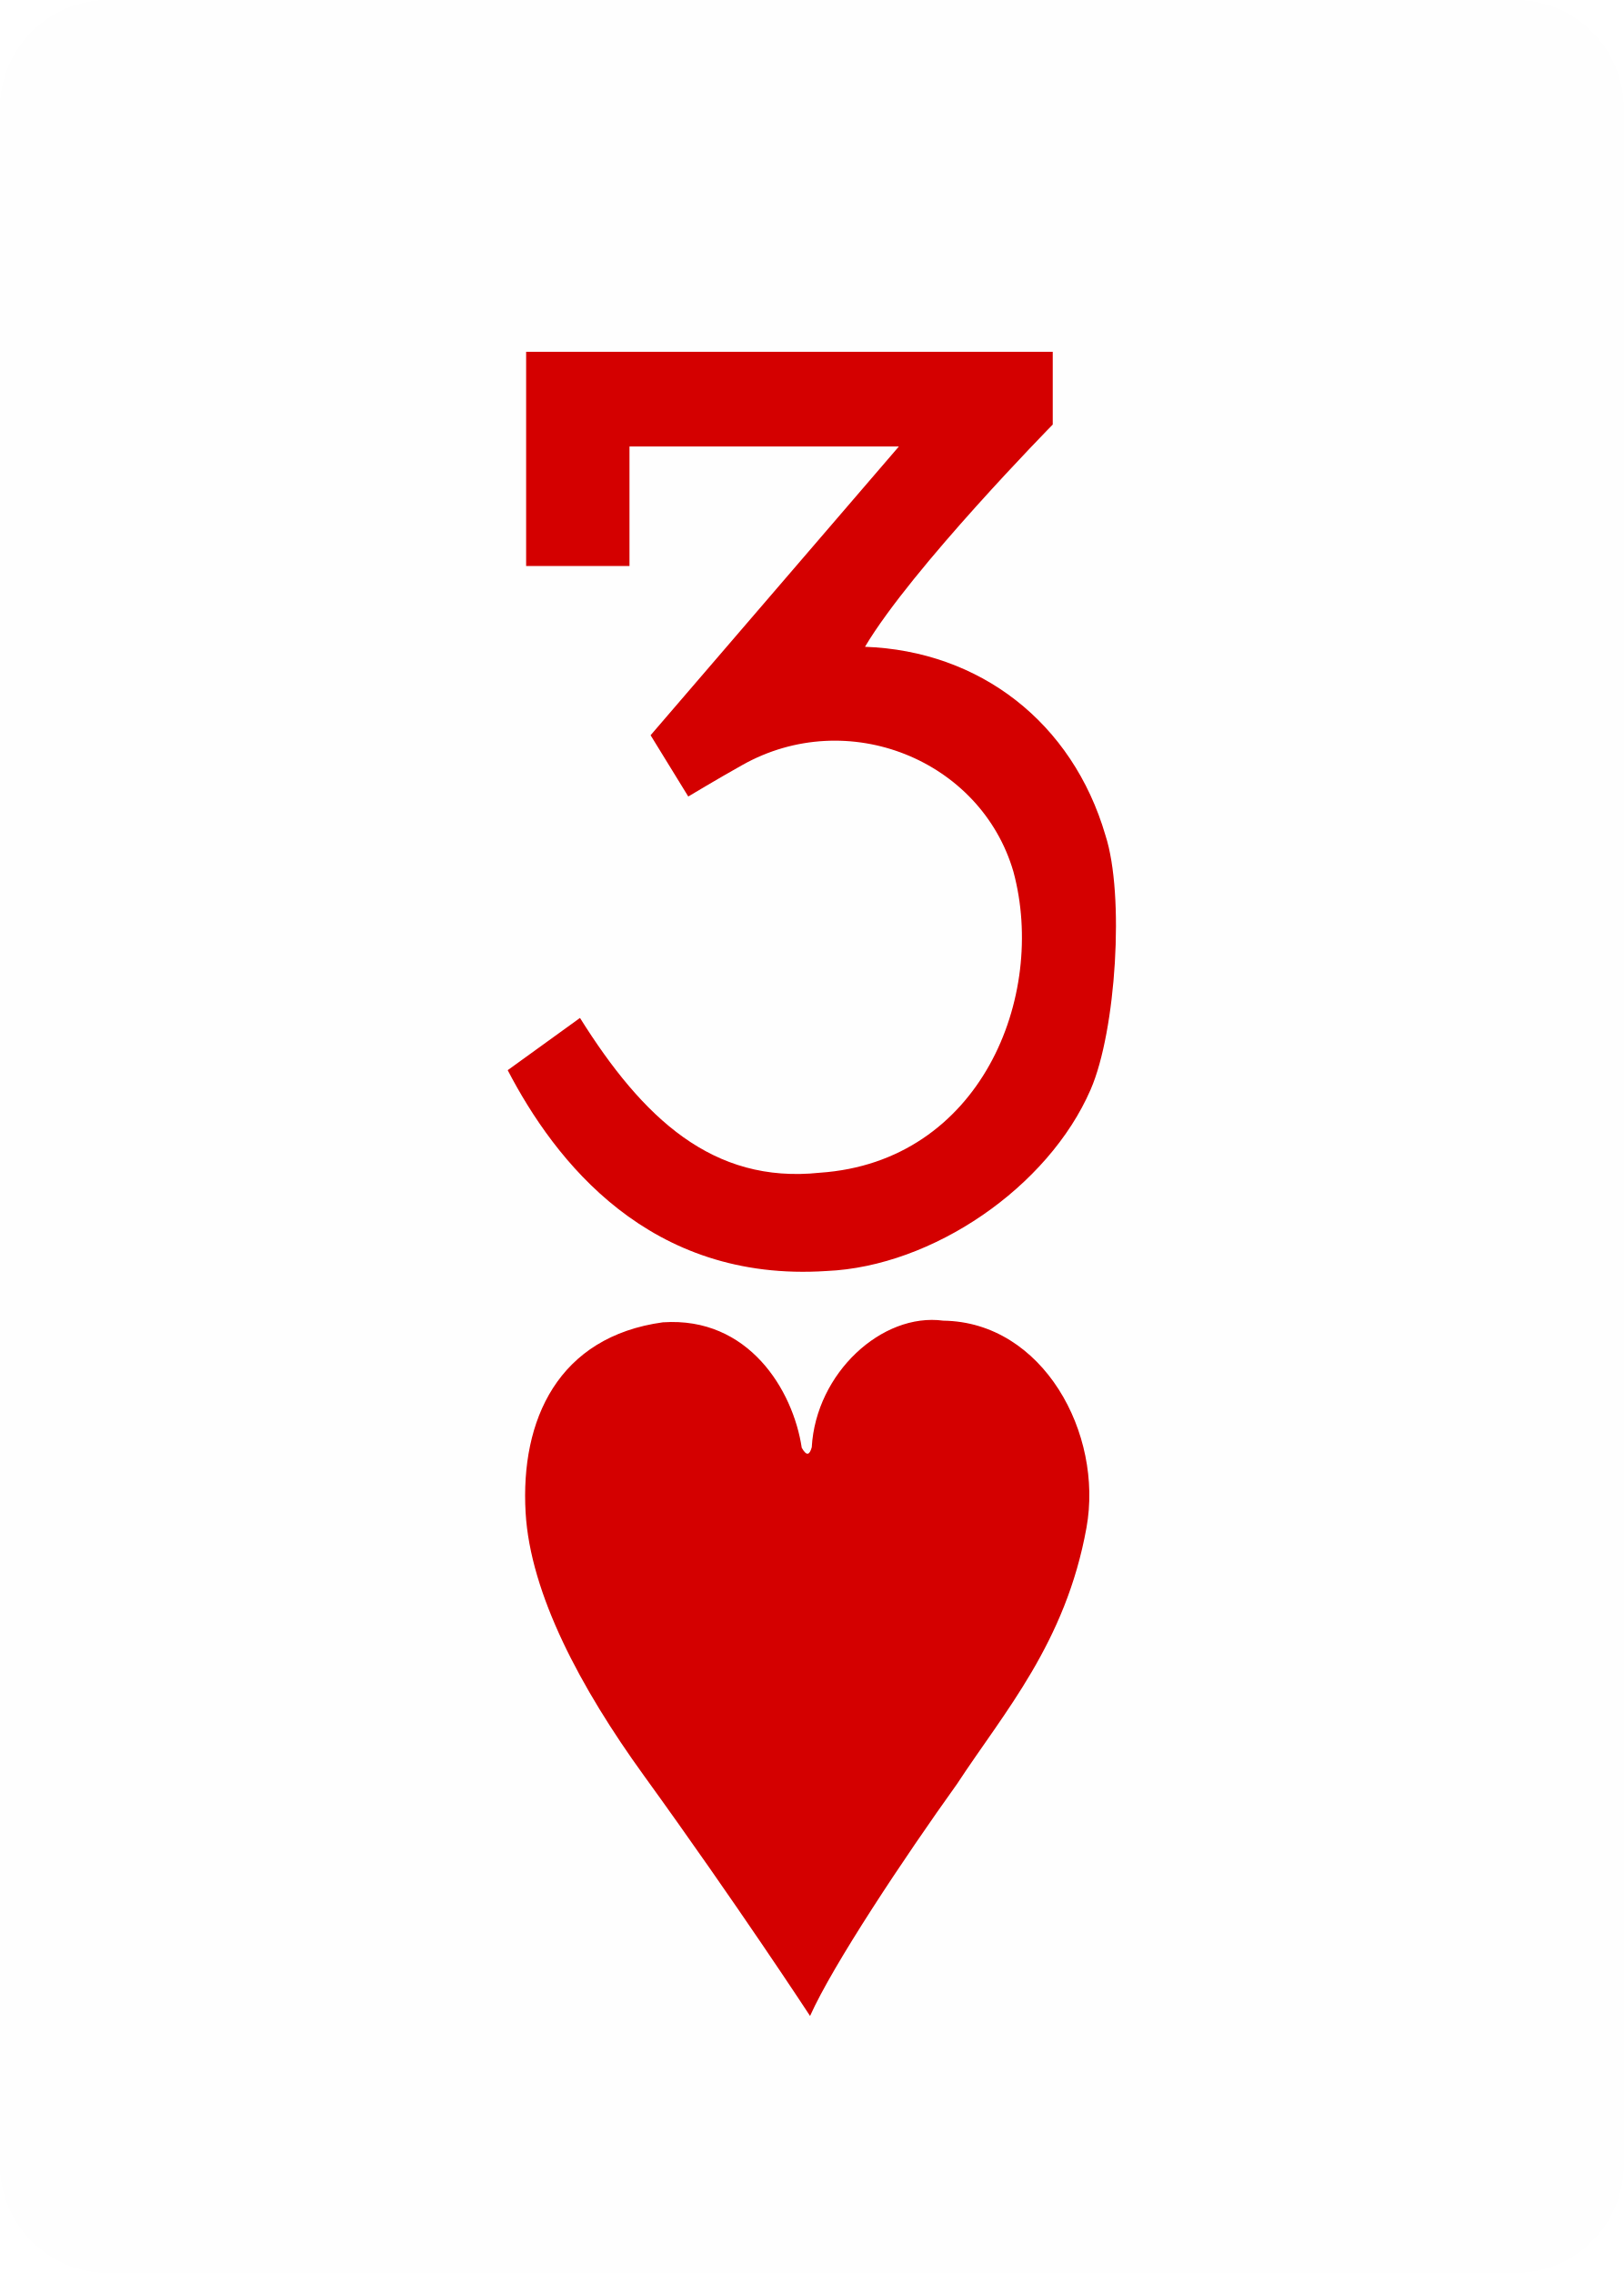
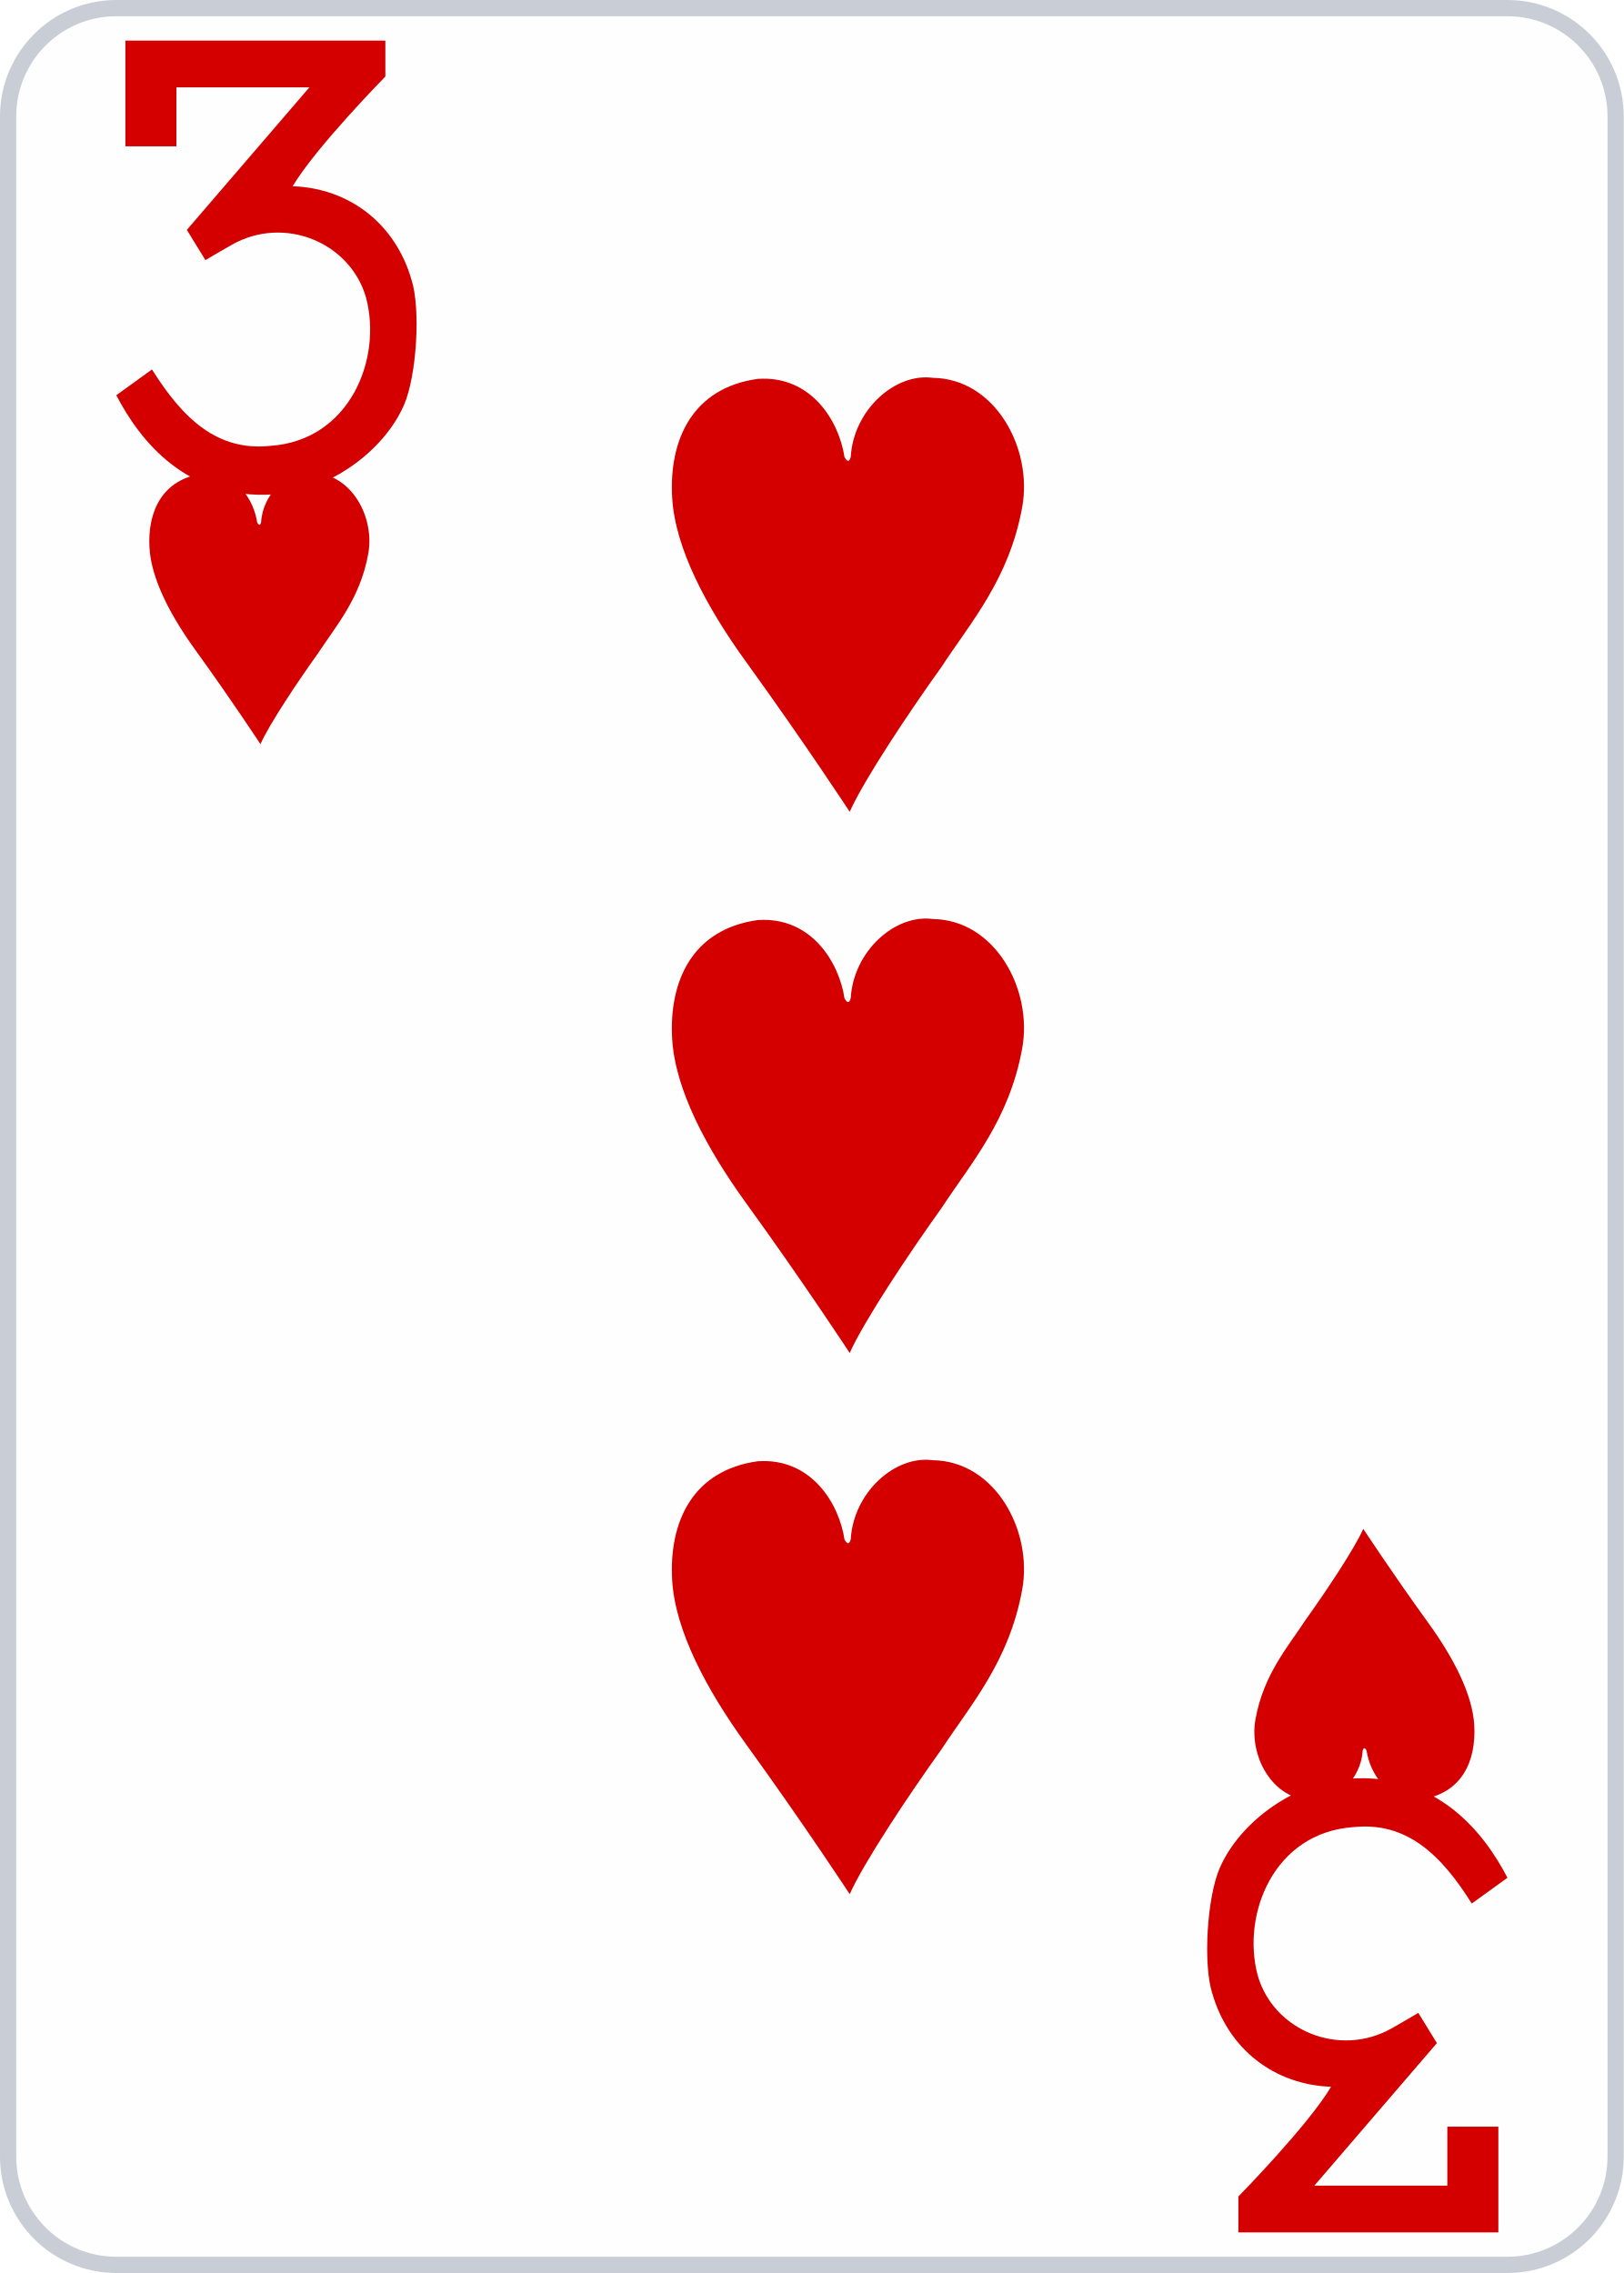
<svg xmlns="http://www.w3.org/2000/svg" viewBox="0 0 120 168">
-   <rect x="0" y="0" width="120" height="168" rx="8" fill="#fefefe" />
-   <path d="M0 25.663L2.578 23.8c2.24 3.577 4.74 5.935 8.566 5.53 5.742-.39 8.12-6.296 6.918-10.753-1.16-3.99-5.916-5.938-9.694-3.808-.892.5-1.922 1.12-1.922 1.12L5.1 13.7l8.87-10.317H4.346v4.27H.654V0h18.812v2.6s-5.04 5.13-6.707 7.94c4.1.148 7.41 2.7 8.59 6.737.69 2.124.38 6.984-.527 9.076-1.51 3.492-5.65 6.325-9.434 6.488-6.34.42-9.71-3.94-11.39-7.17z" transform="matrix(2.0688 0 0 2.0688 37.530 26.000)" fill="#d40000" />
-   <path d="M16.49.2c7.12-.476 10.832 5.638 11.557 10.455.432.766.668.55.834-.042.35-6.186 5.86-11.24 10.96-10.55 8.3.108 13.35 9.393 11.93 17.25-1.73 9.6-6.875 15.38-10.77 21.333C36.586 44.81 30.656 53.716 28.74 58c0 0-6.027-9.222-13.87-20.067-5.243-7.252-9.44-15.11-9.83-21.875-.447-7.73 2.71-14.66 11.45-15.86z" transform="matrix(0.887 0 0 0.887 34.374 97.556)" fill="#d40000" />
+   <rect x="0.6" y="0.6" width="118.8" height="166.8" rx="8" fill="#fefefe" stroke="#c9cdd6" stroke-width="1.2" />
+   <g transform="translate(-9.928,-9.835) scale(0.49366)">
+     <path d="M0 25.663L2.578 23.8c2.24 3.577 4.74 5.935 8.566 5.53 5.742-.39 8.12-6.296 6.918-10.753-1.16-3.99-5.916-5.938-9.694-3.808-.892.5-1.922 1.12-1.922 1.12L5.1 13.7l8.87-10.317H4.346v4.27H.654V0h18.812v2.6s-5.04 5.13-6.707 7.94c4.1.148 7.41 2.7 8.59 6.737.69 2.124.38 6.984-.527 9.076-1.51 3.492-5.65 6.325-9.434 6.488-6.34.42-9.71-3.94-11.39-7.17z" transform="matrix(2.0688 0 0 2.0688 37.530 26.000)" fill="#d40000" />
+   </g>
+   <g transform="translate(-4.105,-3.122) scale(0.39008)">
+     <path d="M16.49.2c7.12-.476 10.832 5.638 11.557 10.455.432.766.668.55.834-.042.35-6.186 5.86-11.24 10.96-10.55 8.3.108 13.35 9.393 11.93 17.25-1.73 9.6-6.875 15.38-10.77 21.333C36.586 44.81 30.656 53.716 28.74 58c0 0-6.027-9.222-13.87-20.067-5.243-7.252-9.44-15.11-9.83-21.875-.447-7.73 2.71-14.66 11.45-15.86z" transform="matrix(0.887 0 0 0.887 34.374 97.556)" fill="#d40000" />
+   </g>
+   <g transform="translate(25.432,-32.995) scale(0.62412)">
+     <path d="M16.49.2c7.12-.476 10.832 5.638 11.557 10.455.432.766.668.55.834-.042.35-6.186 5.86-11.24 10.96-10.55 8.3.108 13.35 9.393 11.93 17.25-1.73 9.6-6.875 15.38-10.77 21.333C36.586 44.81 30.656 53.716 28.74 58c0 0-6.027-9.222-13.87-20.067-5.243-7.252-9.44-15.11-9.83-21.875-.447-7.73 2.71-14.66 11.45-15.86z" transform="matrix(0.887 0 0 0.887 34.374 97.556)" fill="#d40000" />
+   </g>
+   <g transform="translate(25.432,7.005) scale(0.62412)">
+     <path d="M16.49.2c7.12-.476 10.832 5.638 11.557 10.455.432.766.668.55.834-.042.35-6.186 5.86-11.24 10.96-10.55 8.3.108 13.35 9.393 11.93 17.25-1.73 9.6-6.875 15.38-10.77 21.333C36.586 44.81 30.656 53.716 28.74 58c0 0-6.027-9.222-13.87-20.067-5.243-7.252-9.44-15.11-9.83-21.875-.447-7.73 2.71-14.66 11.45-15.86z" transform="matrix(0.887 0 0 0.887 34.374 97.556)" fill="#d40000" />
+   </g>
+   <g transform="translate(25.432,47.005) scale(0.62412)">
+     <path d="M16.49.2c7.12-.476 10.832 5.638 11.557 10.455.432.766.668.55.834-.042.35-6.186 5.86-11.24 10.96-10.55 8.3.108 13.35 9.393 11.93 17.25-1.73 9.6-6.875 15.38-10.77 21.333C36.586 44.81 30.656 53.716 28.74 58c0 0-6.027-9.222-13.87-20.067-5.243-7.252-9.44-15.11-9.83-21.875-.447-7.73 2.71-14.66 11.45-15.86z" transform="matrix(0.887 0 0 0.887 34.374 97.556)" fill="#d40000" />
+   </g>
+   <g transform="rotate(180 60 84)">
+     <g transform="translate(-9.928,-9.835) scale(0.49366)">
+       <path d="M0 25.663L2.578 23.8c2.24 3.577 4.74 5.935 8.566 5.53 5.742-.39 8.12-6.296 6.918-10.753-1.16-3.99-5.916-5.938-9.694-3.808-.892.5-1.922 1.12-1.922 1.12L5.1 13.7l8.87-10.317H4.346v4.27H.654V0h18.812v2.6s-5.04 5.13-6.707 7.94c4.1.148 7.41 2.7 8.59 6.737.69 2.124.38 6.984-.527 9.076-1.51 3.492-5.65 6.325-9.434 6.488-6.34.42-9.71-3.94-11.39-7.17z" transform="matrix(2.0688 0 0 2.0688 37.530 26.000)" fill="#d40000" />
+     </g>
+     <g transform="translate(-4.105,-3.122) scale(0.39008)">
+       <path d="M16.49.2c7.12-.476 10.832 5.638 11.557 10.455.432.766.668.55.834-.042.35-6.186 5.86-11.24 10.96-10.55 8.3.108 13.35 9.393 11.93 17.25-1.73 9.6-6.875 15.38-10.77 21.333C36.586 44.81 30.656 53.716 28.74 58c0 0-6.027-9.222-13.87-20.067-5.243-7.252-9.44-15.11-9.83-21.875-.447-7.73 2.71-14.66 11.45-15.86z" transform="matrix(0.887 0 0 0.887 34.374 97.556)" fill="#d40000" />
+     </g>
+   </g>
</svg>
